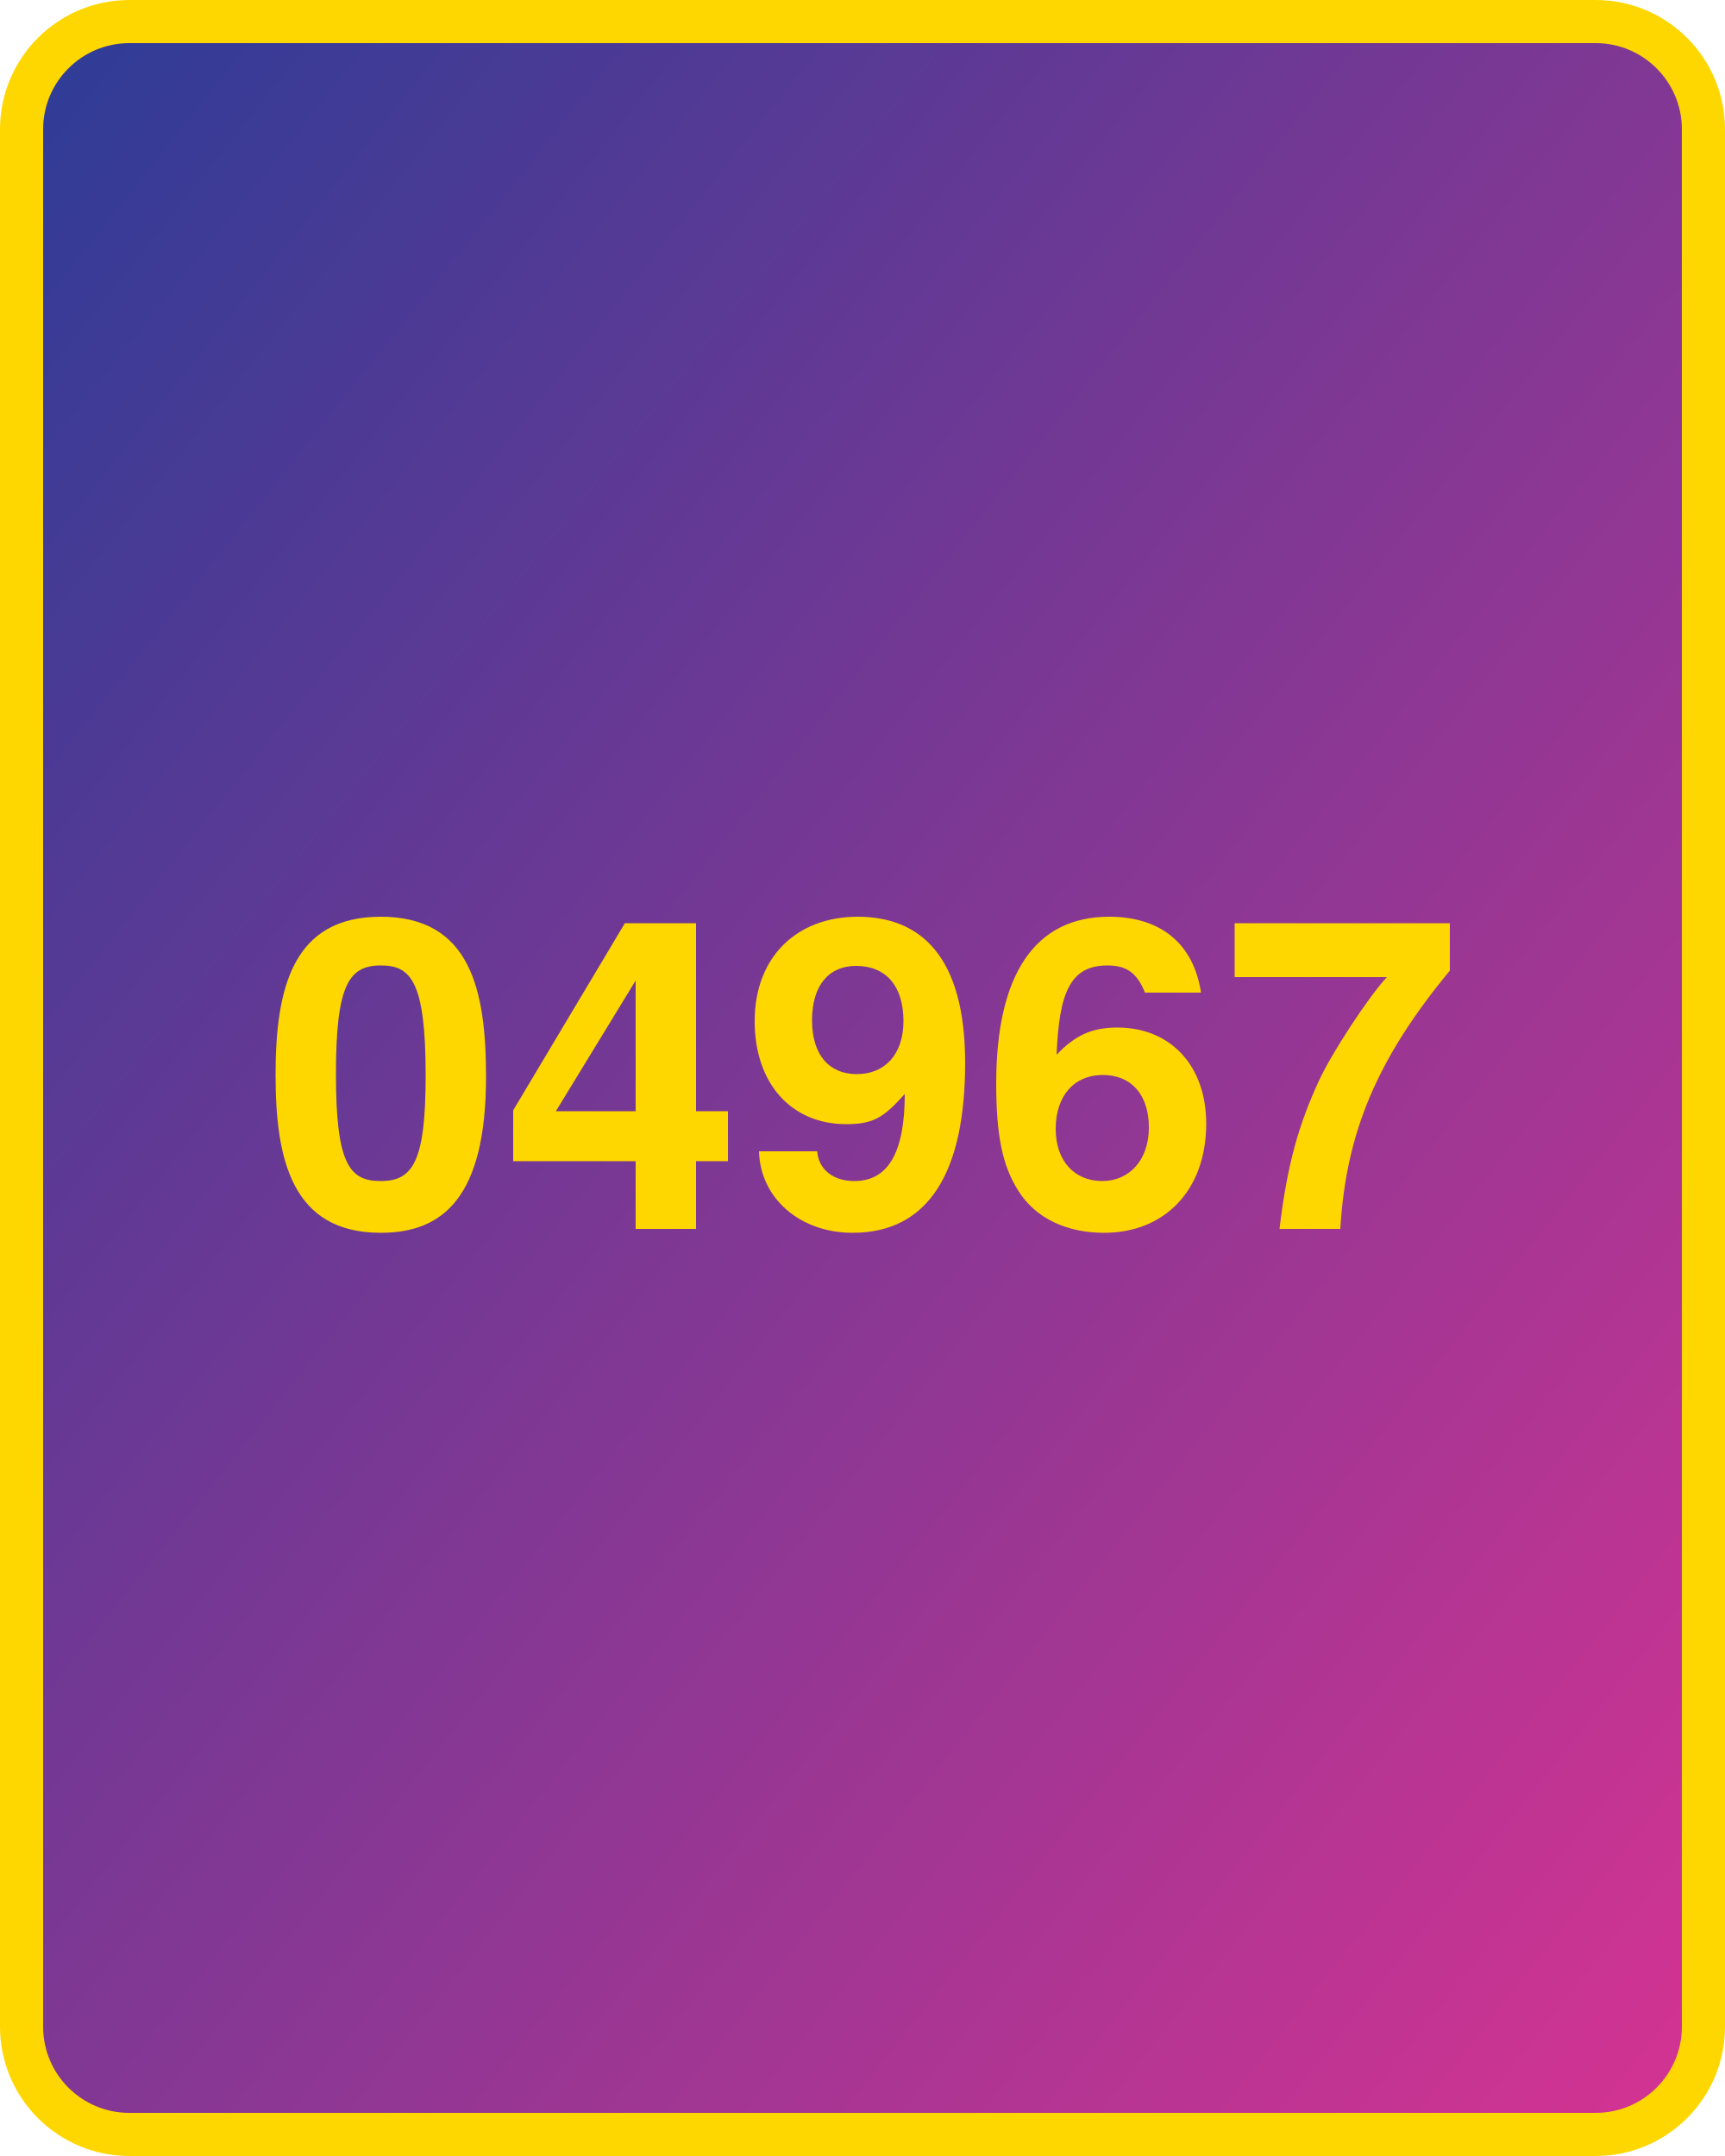
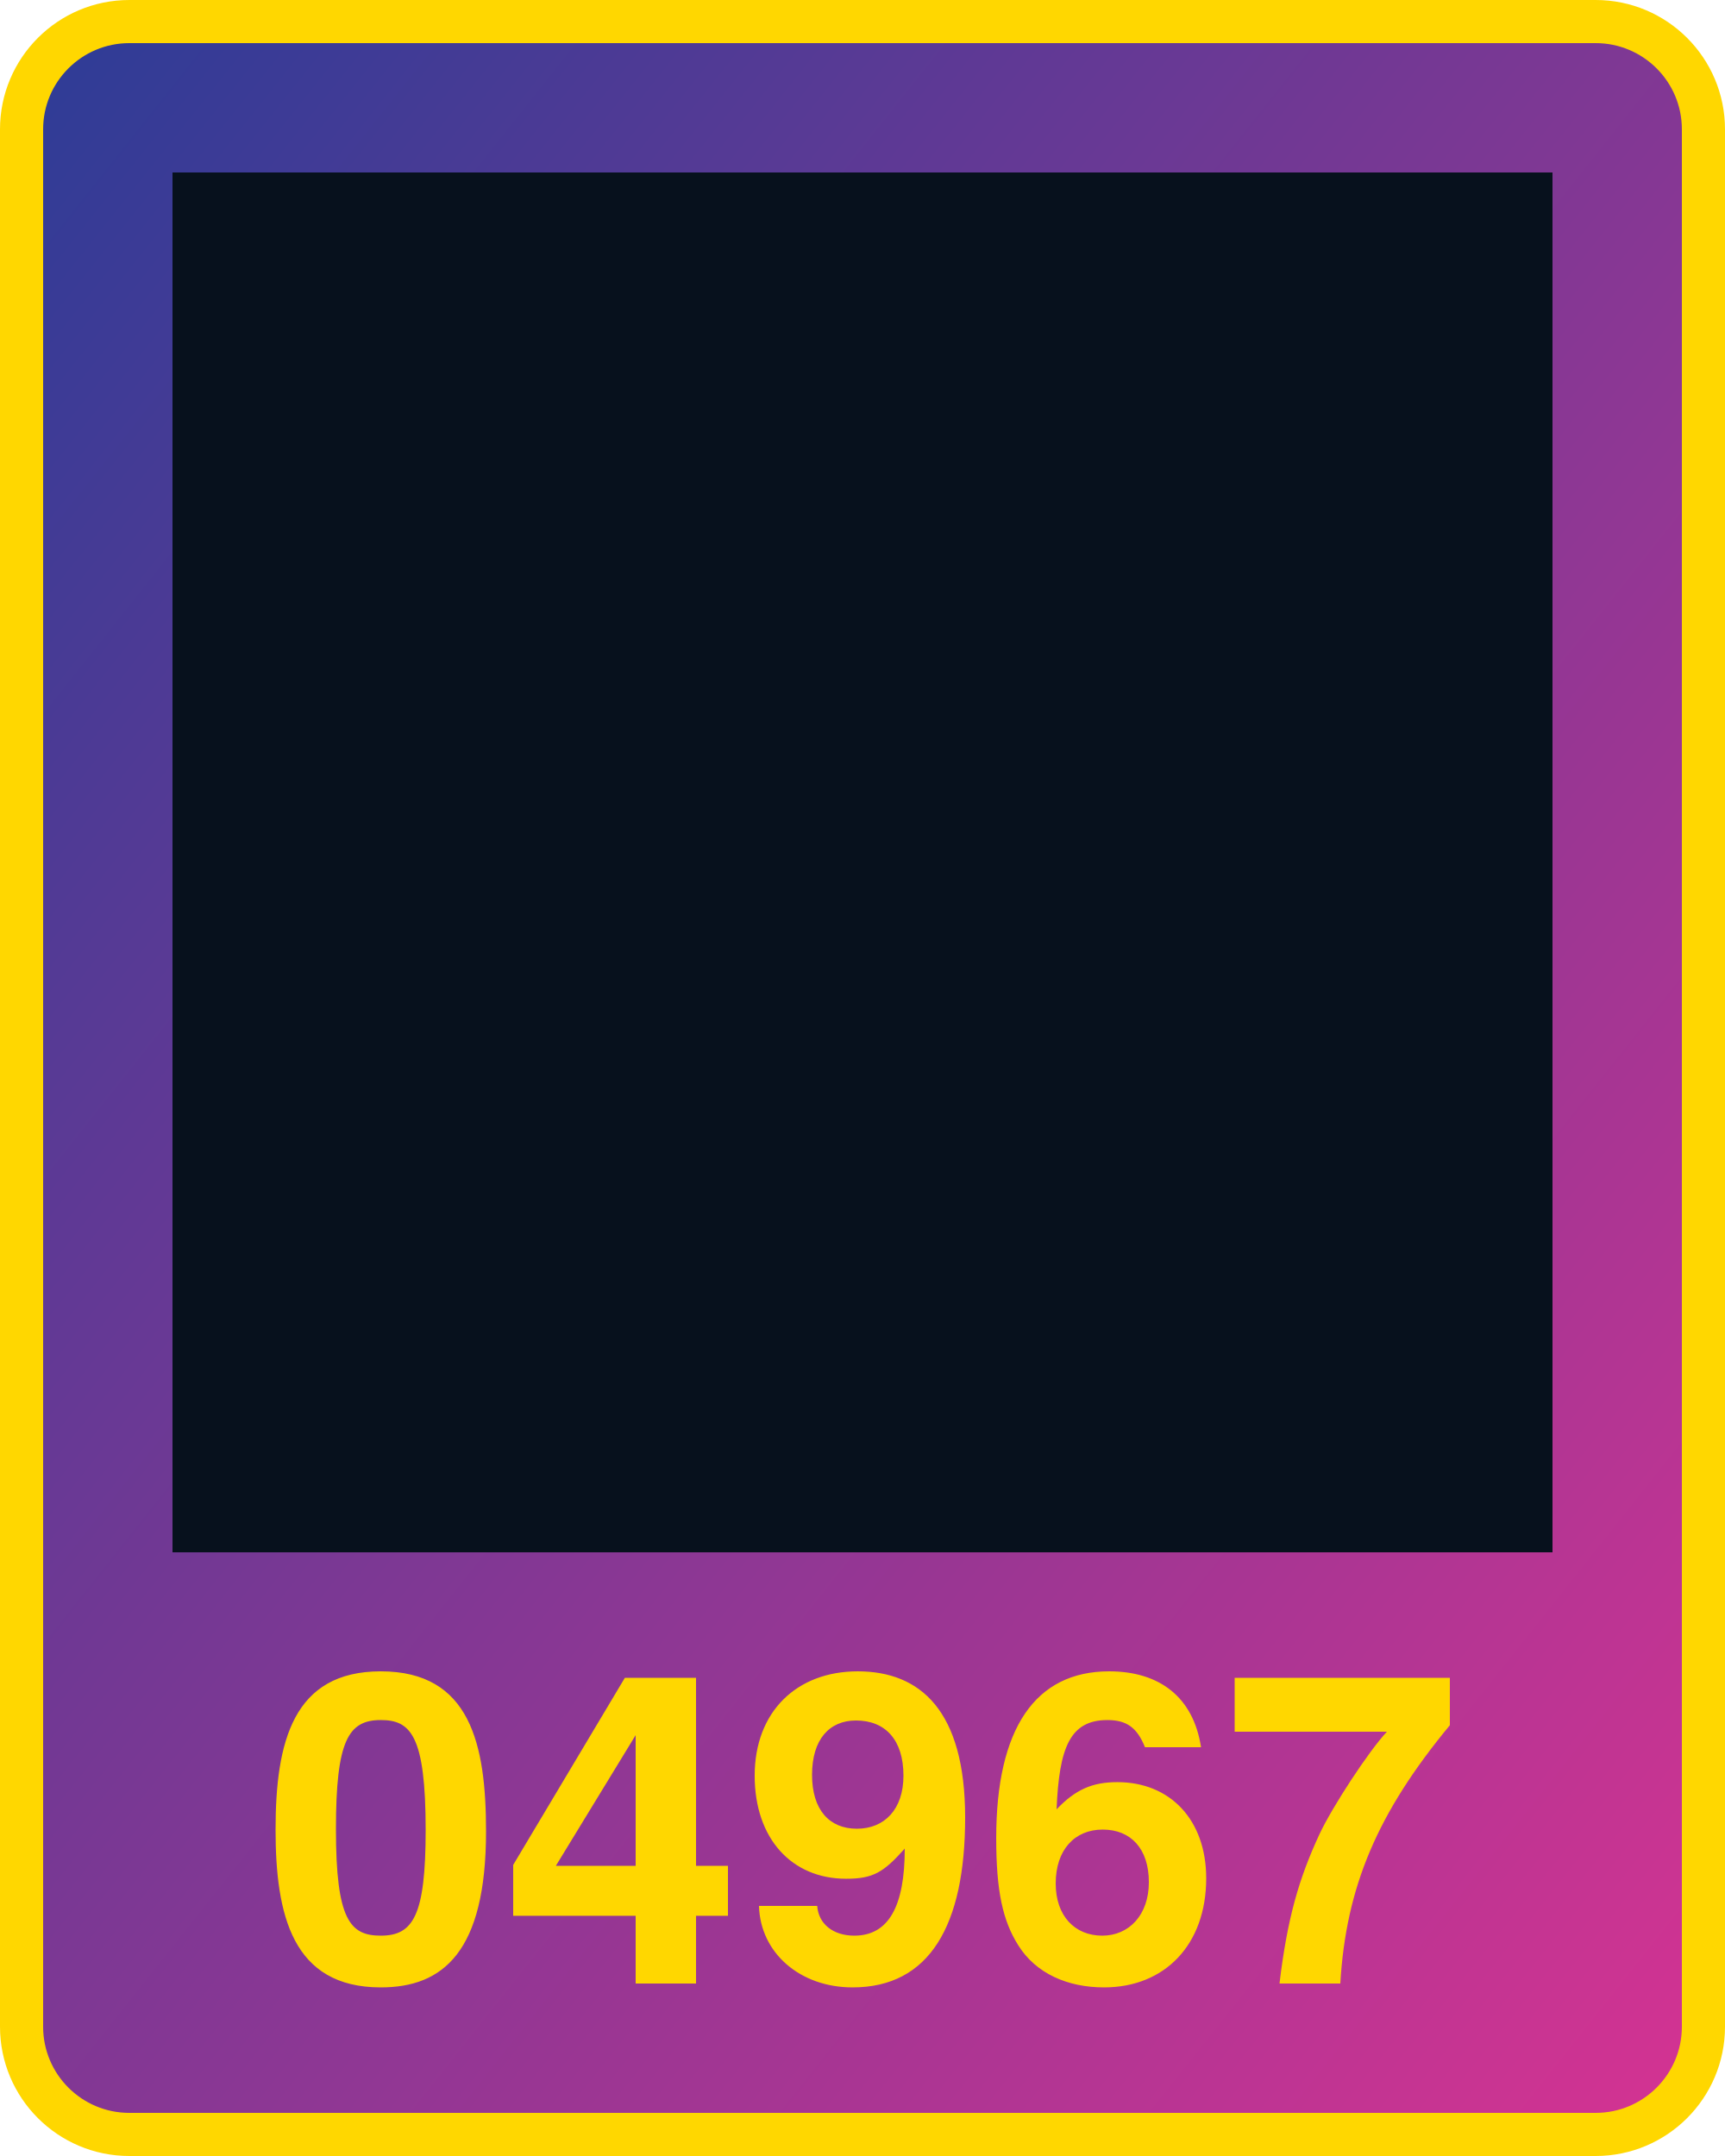
<svg xmlns="http://www.w3.org/2000/svg" width="800" height="1000">
  <defs>
    <linearGradient id="g" x1="0" x2="1" y1="0" y2="1">
      <stop offset="0%" stop-color="#2d3c96" />
      <stop offset="100%" stop-color="#d53392" />
    </linearGradient>
  </defs>
  <rect x="10" y="10" width="780" height="980" fill="url(#g)" rx="50" ry="50" stroke="gold" stroke-width="20" />
-   <text x="400" y="570" width="780" text-anchor="middle" style="font:bold 200px 'Helvetica Neue';fill:gold">04967</text>
+   <text x="400" y="920" width="780" text-anchor="middle" style="font:bold 200px 'Helvetica Neue';fill:gold">04967</text>
+   <g transform="translate(80 80) scale(64)">
+     <rect x="0" y="0" width="1" height="1" fill="#07111d" />
+     <rect x="0" y="1" width="1" height="1" fill="#07111d" />
+     <rect x="0" y="2" width="1" height="1" fill="#07111d" />
+     <rect x="0" y="3" width="1" height="1" fill="#07111d" />
+     <rect x="0" y="4" width="1" height="1" fill="#07111d" />
+     <rect x="0" y="5" width="1" height="1" fill="#07111d" />
+     <rect x="0" y="6" width="1" height="1" fill="#07111d" />
+     <rect x="0" y="7" width="1" height="1" fill="#07111d" />
+     <rect x="0" y="8" width="1" height="1" fill="#07111d" />
+     <rect x="0" y="9" width="1" height="1" fill="#07111d" />
+     <rect x="1" y="0" width="1" height="1" fill="#07111d" />
+     <rect x="1" y="1" width="1" height="1" fill="#07111d" />
+     <rect x="1" y="2" width="1" height="1" fill="#07111d" />
+     <rect x="1" y="3" width="1" height="1" fill="#07111d" />
+     <rect x="1" y="4" width="1" height="1" fill="#07111d" />
+     <rect x="1" y="5" width="1" height="1" fill="#07111d" />
+     <rect x="1" y="6" width="1" height="1" fill="#07111d" />
+     <rect x="1" y="7" width="1" height="1" fill="#07111d" />
+     <rect x="1" y="8" width="1" height="1" fill="#07111d" />
+     <rect x="1" y="9" width="1" height="1" fill="#07111d" />
+     <rect x="2" y="0" width="1" height="1" fill="#07111d" />
+     <rect x="2" y="1" width="1" height="1" fill="#07111d" />
+     <rect x="2" y="2" width="1" height="1" fill="#07111d" />
+     <rect x="2" y="3" width="1" height="1" fill="#07111d" />
+     <rect x="2" y="4" width="1" height="1" fill="#07111d" />
+     <rect x="2" y="5" width="1" height="1" fill="#07111d" />
+     <rect x="2" y="6" width="1" height="1" fill="#07111d" />
+     <rect x="2" y="7" width="1" height="1" fill="#07111d" />
+     <rect x="2" y="8" width="1" height="1" fill="#07111d" />
+     <rect x="2" y="9" width="1" height="1" fill="#07111d" />
+     <rect x="3" y="0" width="1" height="1" fill="#07111d" />
+     <rect x="3" y="1" width="1" height="1" fill="#07111d" />
+     <rect x="3" y="2" width="1" height="1" fill="#07111d" />
+     <rect x="3" y="3" width="1" height="1" fill="#07111d" />
+     <rect x="3" y="4" width="1" height="1" fill="#07111d" />
+     <rect x="3" y="5" width="1" height="1" fill="#07111d" />
+     <rect x="3" y="6" width="1" height="1" fill="#07111d" />
+     <rect x="3" y="7" width="1" height="1" fill="#07111d" />
+     <rect x="3" y="8" width="1" height="1" fill="#07111d" />
+     <rect x="3" y="9" width="1" height="1" fill="#07111d" />
+     <rect x="4" y="0" width="1" height="1" fill="#07111d" />
+     <rect x="4" y="1" width="1" height="1" fill="#07111d" />
+     <rect x="4" y="2" width="1" height="1" fill="#07111d" />
+     <rect x="4" y="3" width="1" height="1" fill="#07111d" />
+     <rect x="4" y="4" width="1" height="1" fill="#07111d" />
+     <rect x="4" y="5" width="1" height="1" fill="#07111d" />
+     <rect x="4" y="6" width="1" height="1" fill="#07111d" />
+     <rect x="4" y="7" width="1" height="1" fill="#07111d" />
+     <rect x="4" y="8" width="1" height="1" fill="#07111d" />
+     <rect x="4" y="9" width="1" height="1" fill="#07111d" />
+     <rect x="5" y="0" width="1" height="1" fill="#07111d" />
+     <rect x="5" y="1" width="1" height="1" fill="#07111d" />
+     <rect x="5" y="2" width="1" height="1" fill="#07111d" />
+     <rect x="5" y="3" width="1" height="1" fill="#07111d" />
+     <rect x="5" y="4" width="1" height="1" fill="#07111d" />
+     <rect x="5" y="5" width="1" height="1" fill="#07111d" />
+     <rect x="5" y="6" width="1" height="1" fill="#07111d" />
+     <rect x="5" y="7" width="1" height="1" fill="#07111d" />
+     <rect x="5" y="8" width="1" height="1" fill="#07111d" />
+     <rect x="5" y="9" width="1" height="1" fill="#07111d" />
+     <rect x="6" y="0" width="1" height="1" fill="#07111d" />
+     <rect x="6" y="1" width="1" height="1" fill="#07111d" />
+     <rect x="6" y="2" width="1" height="1" fill="#07111d" />
+     <rect x="6" y="3" width="1" height="1" fill="#07111d" />
+     <rect x="6" y="4" width="1" height="1" fill="#07111d" />
+     <rect x="6" y="5" width="1" height="1" fill="#07111d" />
+     <rect x="6" y="6" width="1" height="1" fill="#07111d" />
+     <rect x="6" y="7" width="1" height="1" fill="#07111d" />
+     <rect x="6" y="8" width="1" height="1" fill="#07111d" />
+     <rect x="6" y="9" width="1" height="1" fill="#07111d" />
+     <rect x="7" y="0" width="1" height="1" fill="#07111d" />
+     <rect x="7" y="1" width="1" height="1" fill="#07111d" />
+     <rect x="7" y="2" width="1" height="1" fill="#07111d" />
+     <rect x="7" y="3" width="1" height="1" fill="#07111d" />
+     <rect x="7" y="4" width="1" height="1" fill="#07111d" />
+     <rect x="7" y="5" width="1" height="1" fill="#07111d" />
+     <rect x="7" y="6" width="1" height="1" fill="#07111d" />
+     <rect x="7" y="7" width="1" height="1" fill="#07111d" />
+     <rect x="7" y="8" width="1" height="1" fill="#07111d" />
+     <rect x="7" y="9" width="1" height="1" fill="#07111d" />
+     <rect x="8" y="0" width="1" height="1" fill="#07111d" />
+     <rect x="8" y="1" width="1" height="1" fill="#07111d" />
+     <rect x="8" y="2" width="1" height="1" fill="#07111d" />
+     <rect x="8" y="3" width="1" height="1" fill="#07111d" />
+     <rect x="8" y="4" width="1" height="1" fill="#07111d" />
+     <rect x="8" y="5" width="1" height="1" fill="#07111d" />
+     <rect x="8" y="6" width="1" height="1" fill="#07111d" />
+     <rect x="8" y="7" width="1" height="1" fill="#07111d" />
+     <rect x="8" y="8" width="1" height="1" fill="#07111d" />
+     <rect x="8" y="9" width="1" height="1" fill="#07111d" />
+     <rect x="9" y="0" width="1" height="1" fill="#07111d" />
+     <rect x="9" y="1" width="1" height="1" fill="#07111d" />
+     <rect x="9" y="2" width="1" height="1" fill="#07111d" />
+     <rect x="9" y="3" width="1" height="1" fill="#07111d" />
+     <rect x="9" y="4" width="1" height="1" fill="#07111d" />
+     <rect x="9" y="5" width="1" height="1" fill="#07111d" />
+     <rect x="9" y="6" width="1" height="1" fill="#07111d" />
+     <rect x="9" y="7" width="1" height="1" fill="#07111d" />
+     <rect x="9" y="8" width="1" height="1" fill="#07111d" />
+     <rect x="9" y="9" width="1" height="1" fill="#07111d" />
+   </g>
</svg>
